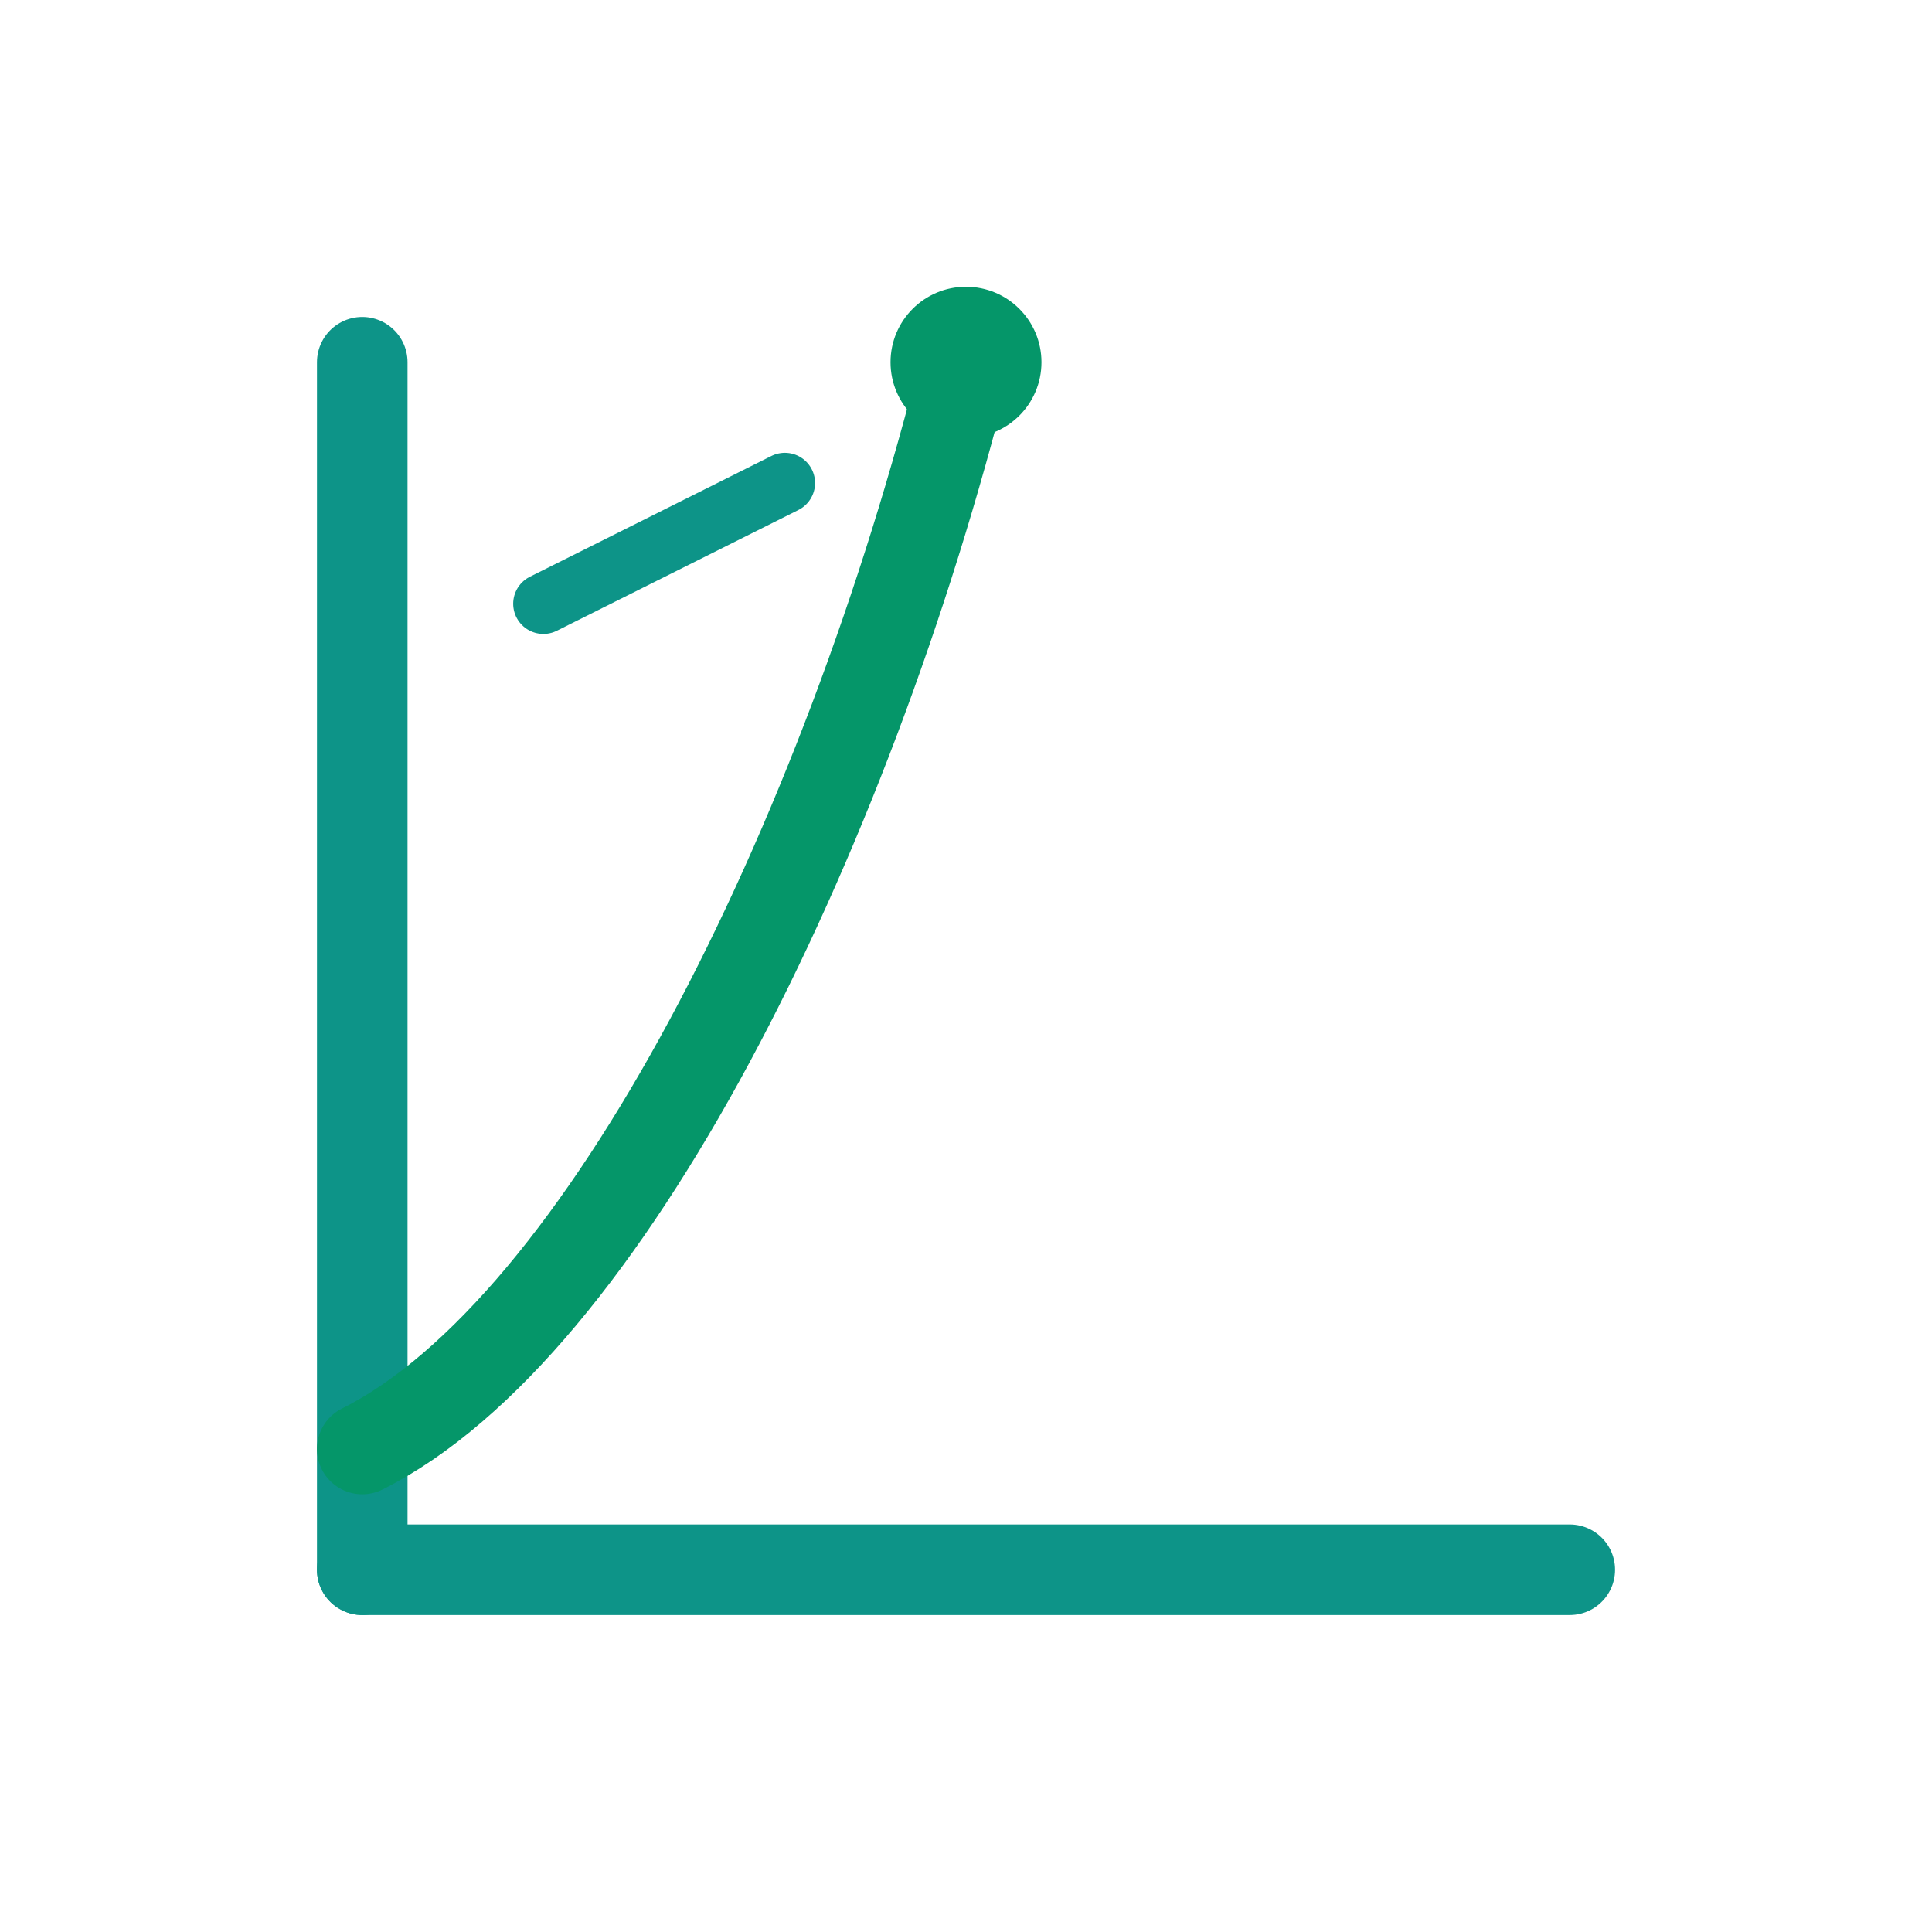
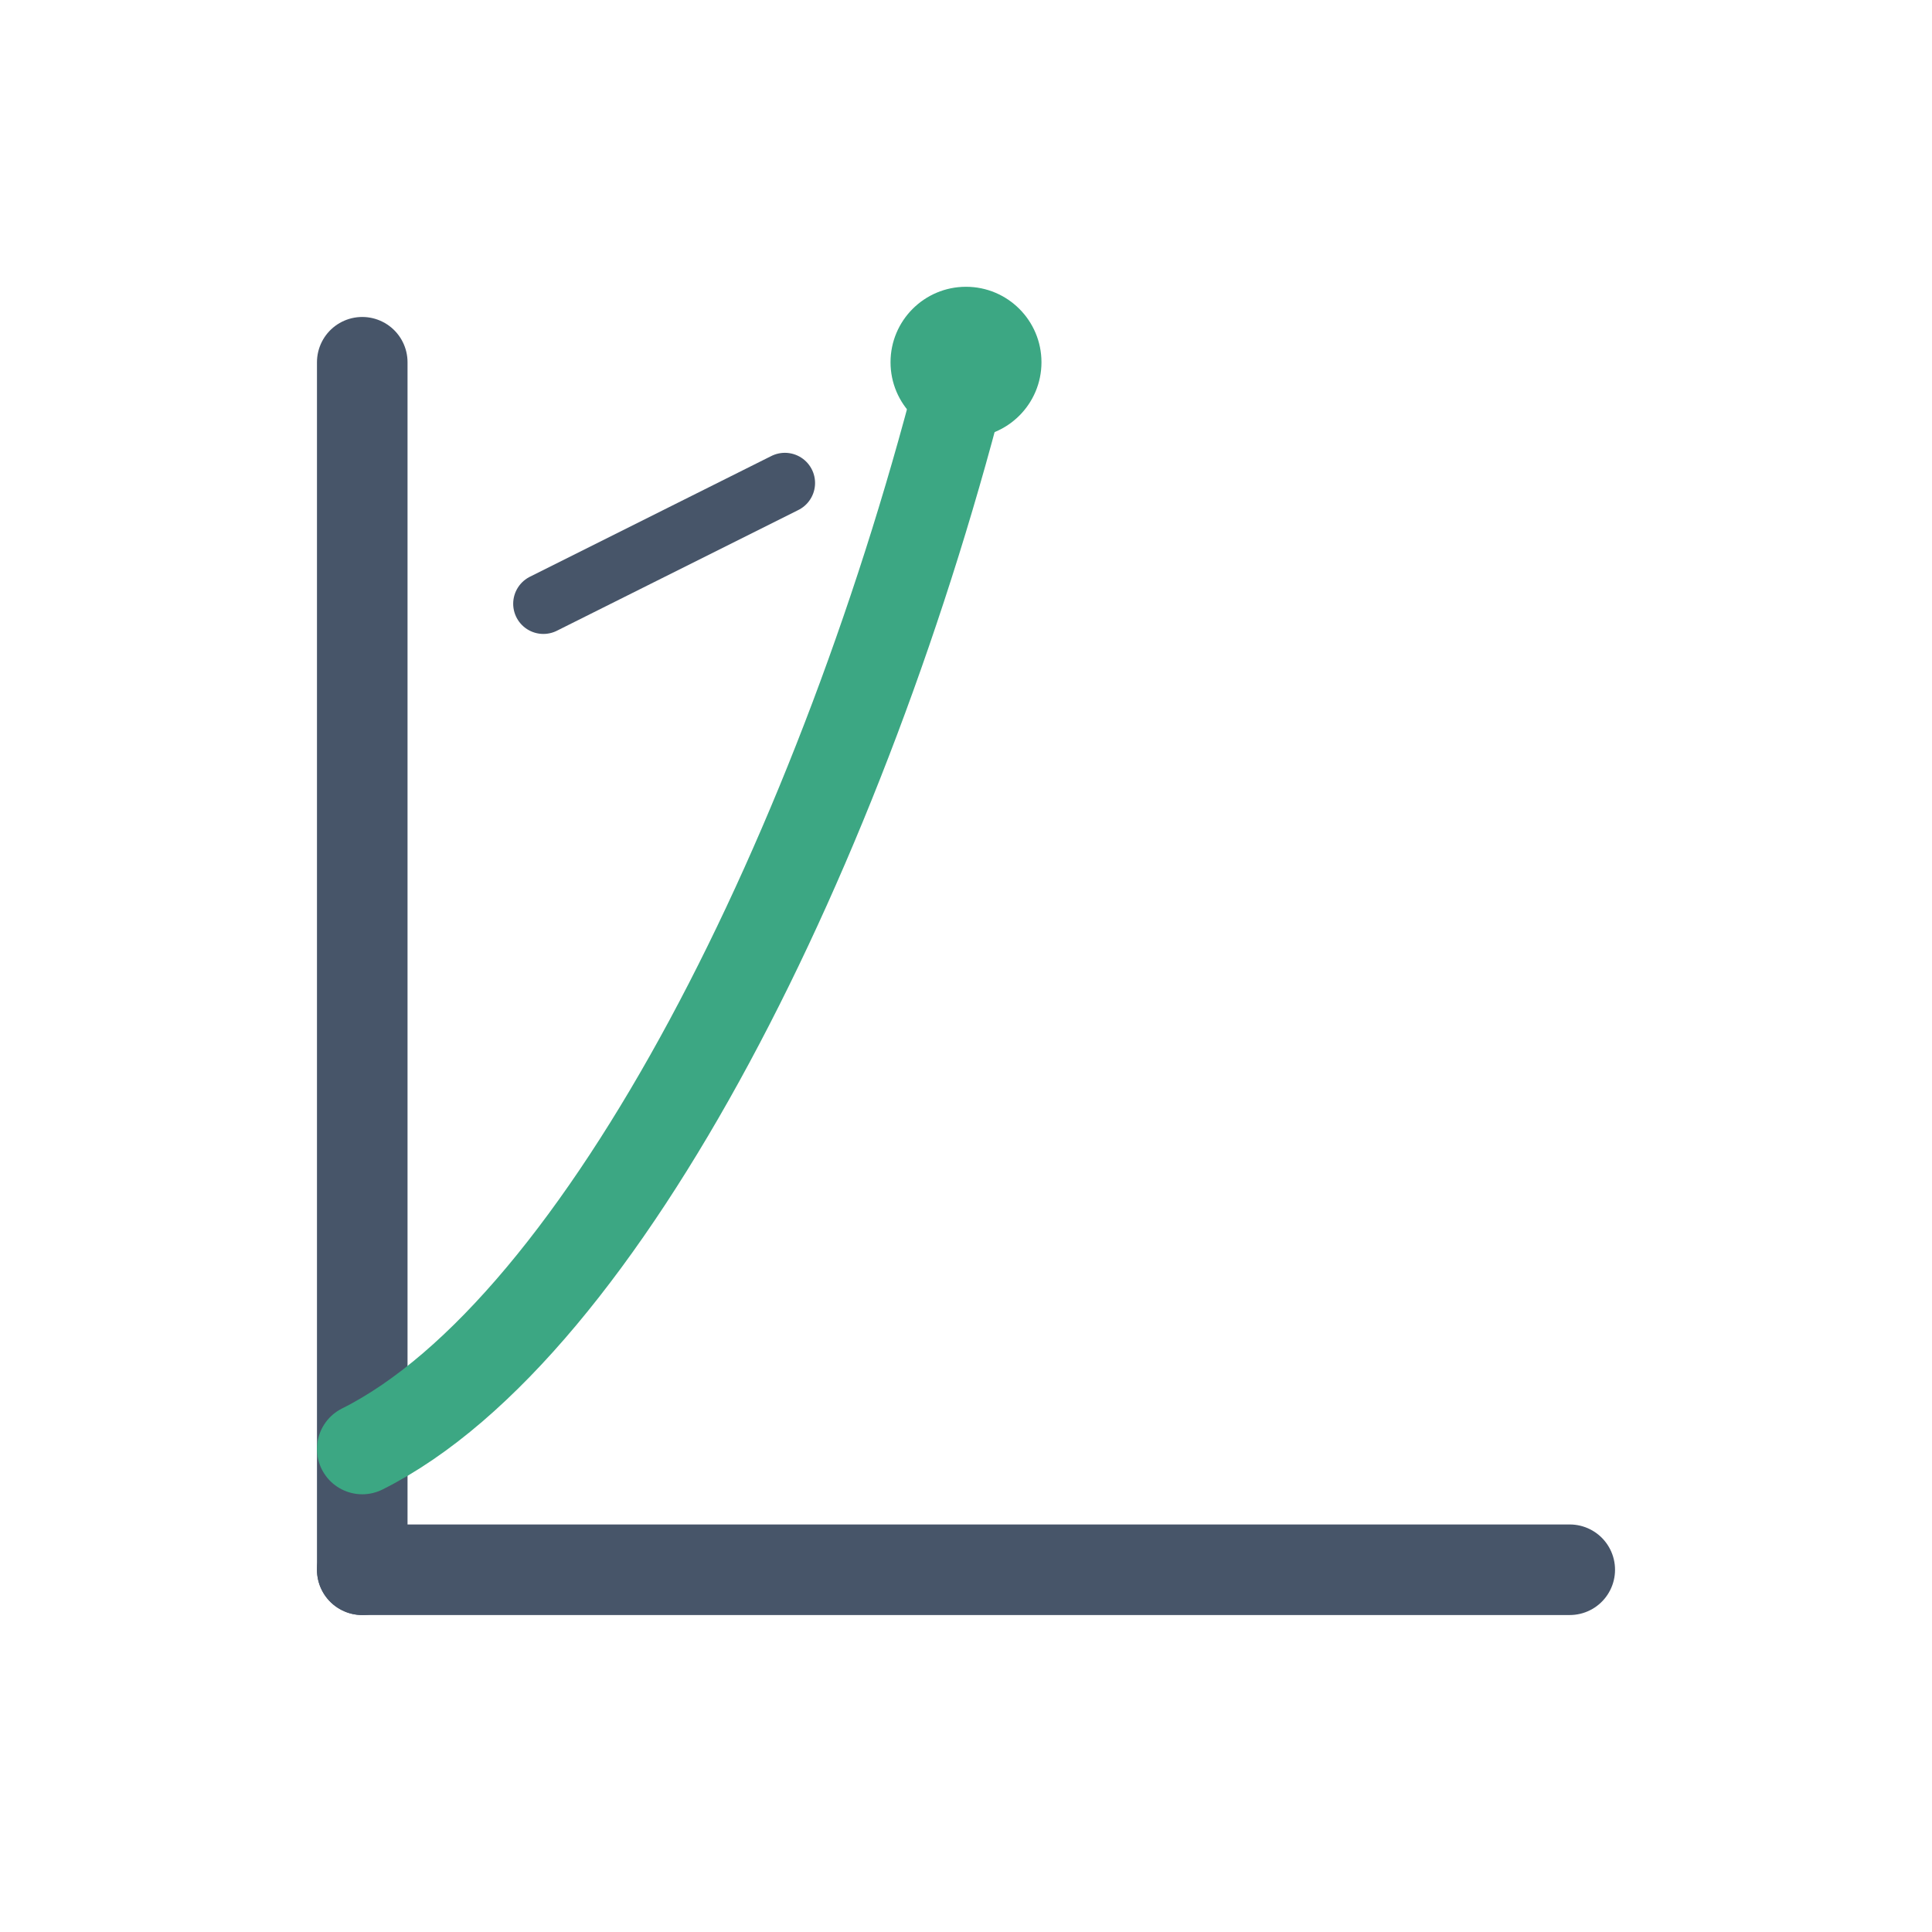
<svg xmlns="http://www.w3.org/2000/svg" width="64" height="64" viewBox="0 0 64 64" fill="none">
-   <path d="M12 52V12" stroke="#0D9488" stroke-width="3" stroke-linecap="round" stroke-linejoin="round" />
-   <path d="M12 52h40" stroke="#0D9488" stroke-width="3" stroke-linecap="round" stroke-linejoin="round" />
-   <path d="M12 48c8-4 16-20 20-36" stroke="#059669" stroke-width="3" stroke-linecap="round" stroke-linejoin="round" />
-   <path d="M18 20l8-4" stroke="#0D9488" stroke-width="2" stroke-linecap="round" stroke-linejoin="round" />
-   <circle cx="32" cy="12" r="2.5" fill="#059669" />
+   <path d="M12 52V12" stroke="#475569" stroke-width="3" stroke-linecap="round" stroke-linejoin="round" />
+   <path d="M12 52h40" stroke="#475569" stroke-width="3" stroke-linecap="round" stroke-linejoin="round" />
+   <path d="M12 48c8-4 16-20 20-36" stroke="#3CA783" stroke-width="3" stroke-linecap="round" stroke-linejoin="round" />
+   <path d="M18 20l8-4" stroke="#475569" stroke-width="2" stroke-linecap="round" stroke-linejoin="round" />
+   <circle cx="32" cy="12" r="2.5" fill="#3CA783" />
</svg>
